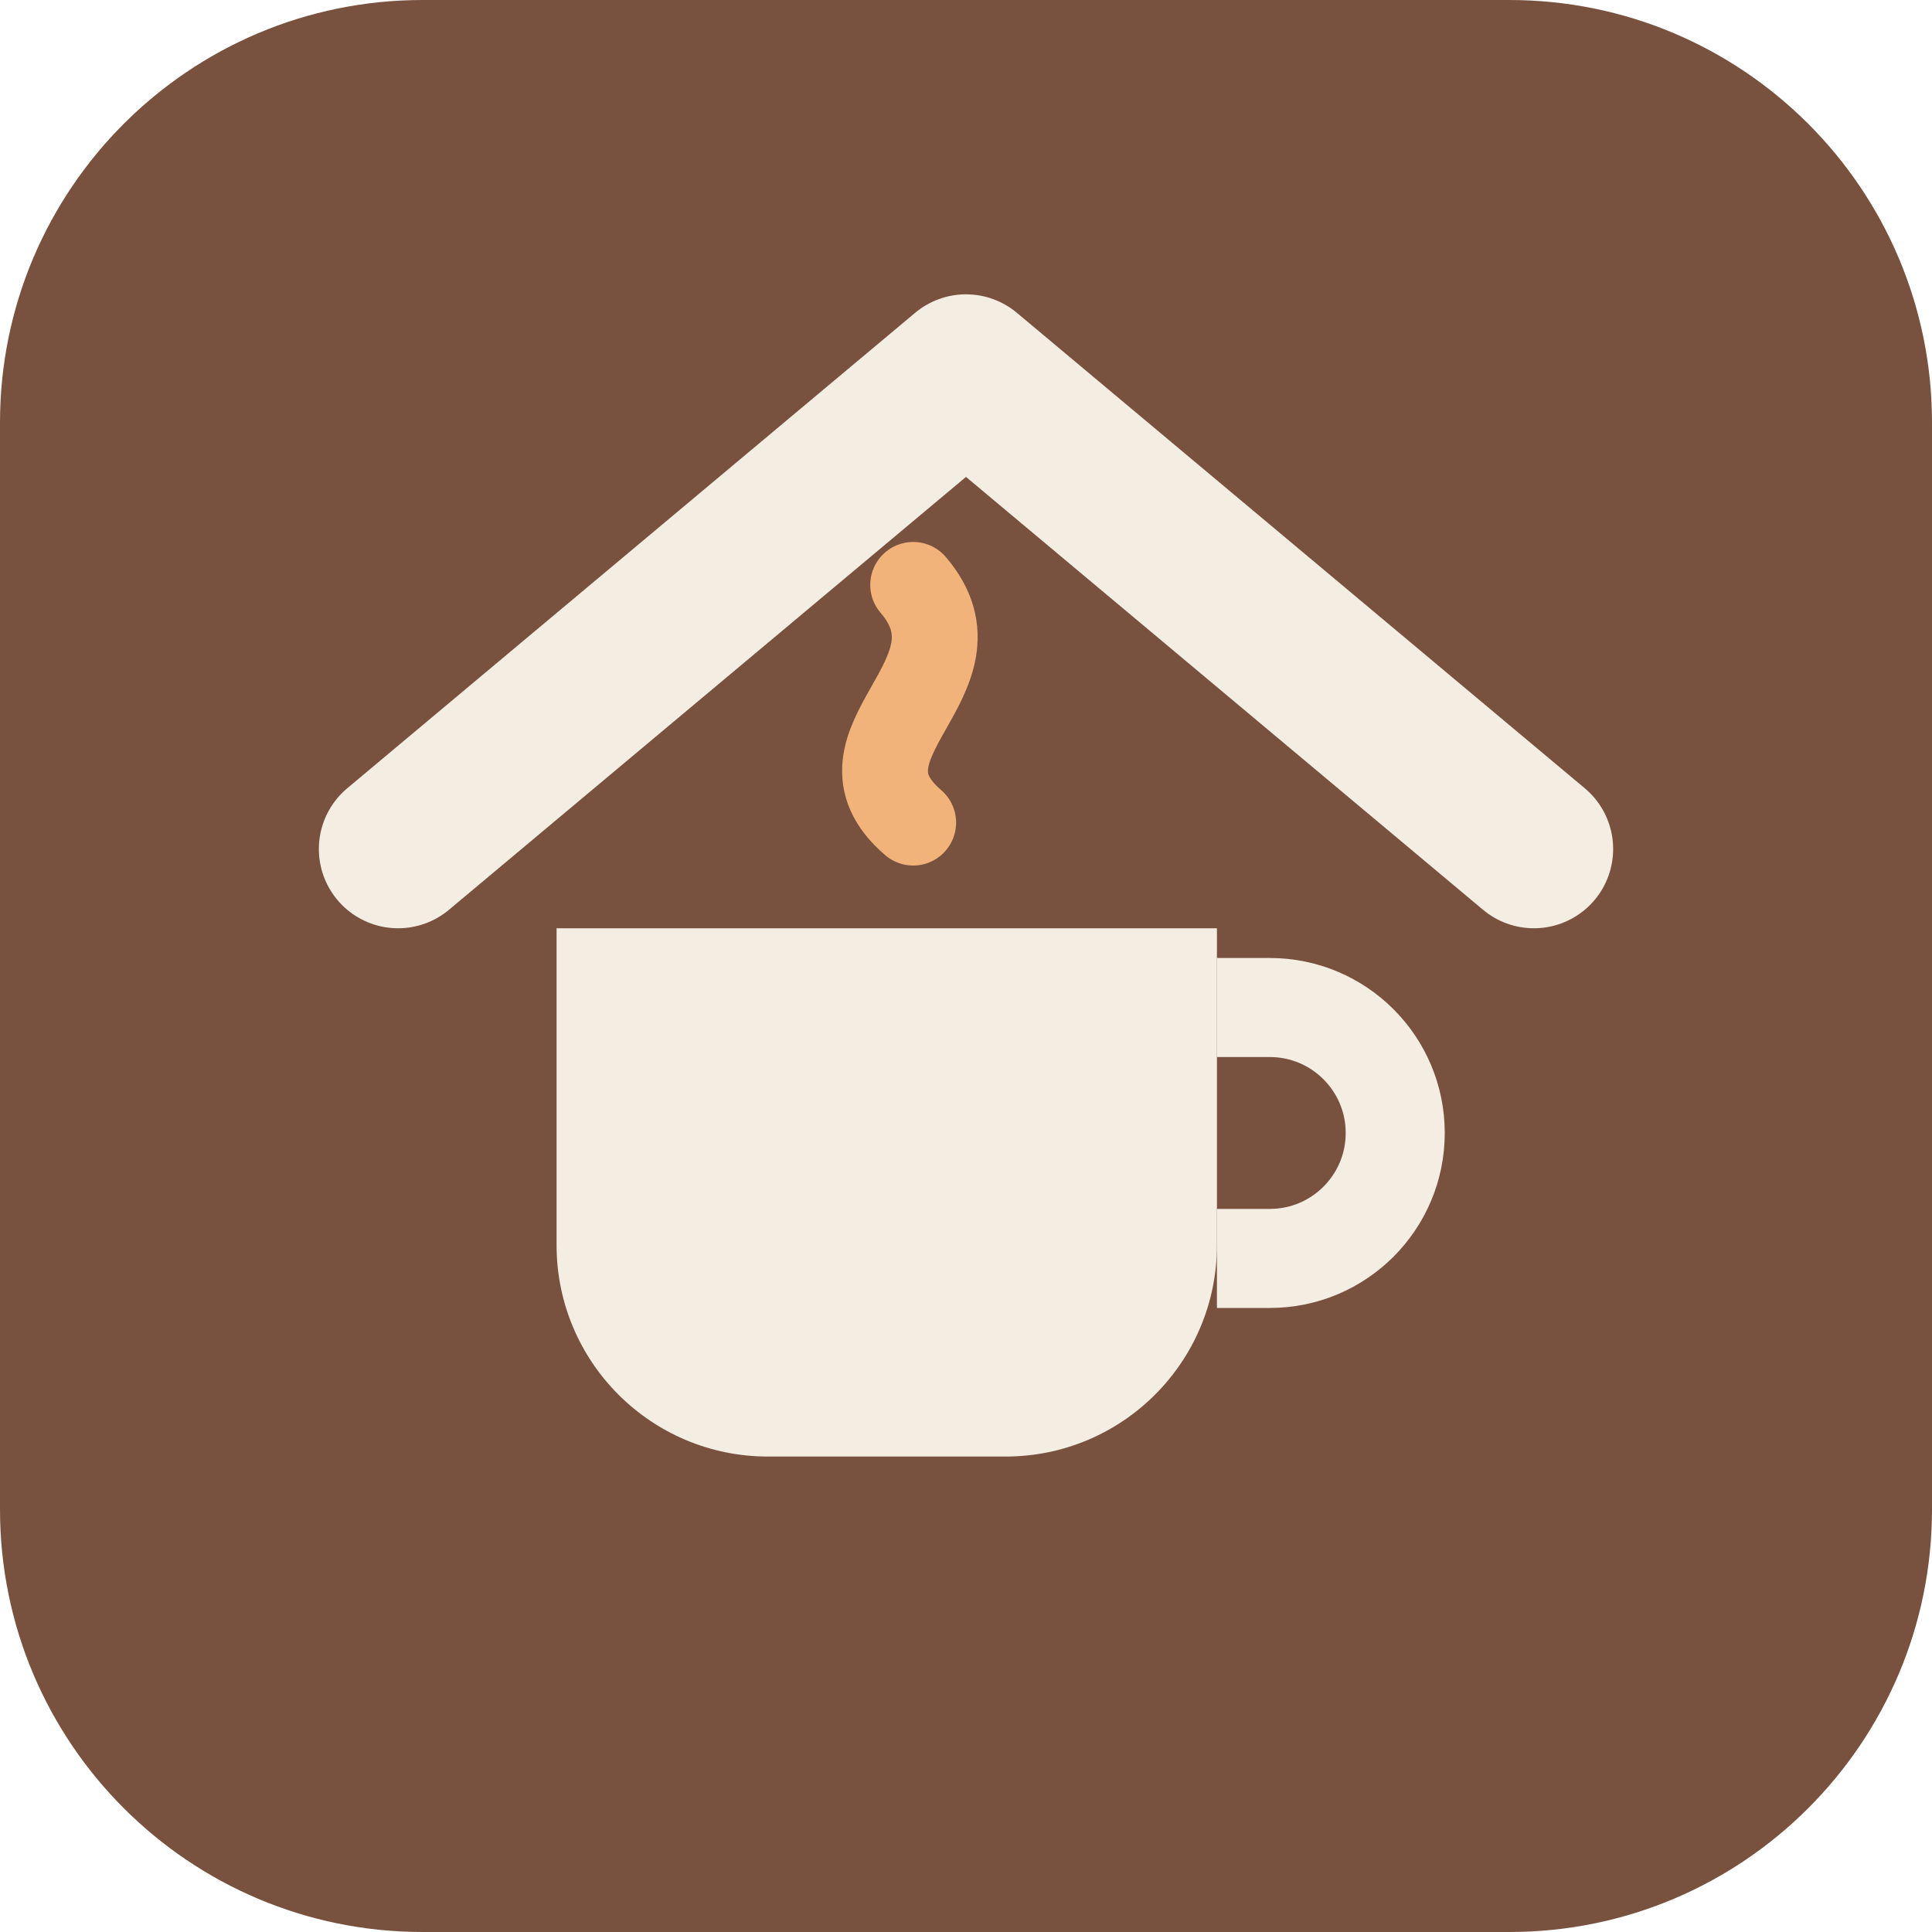
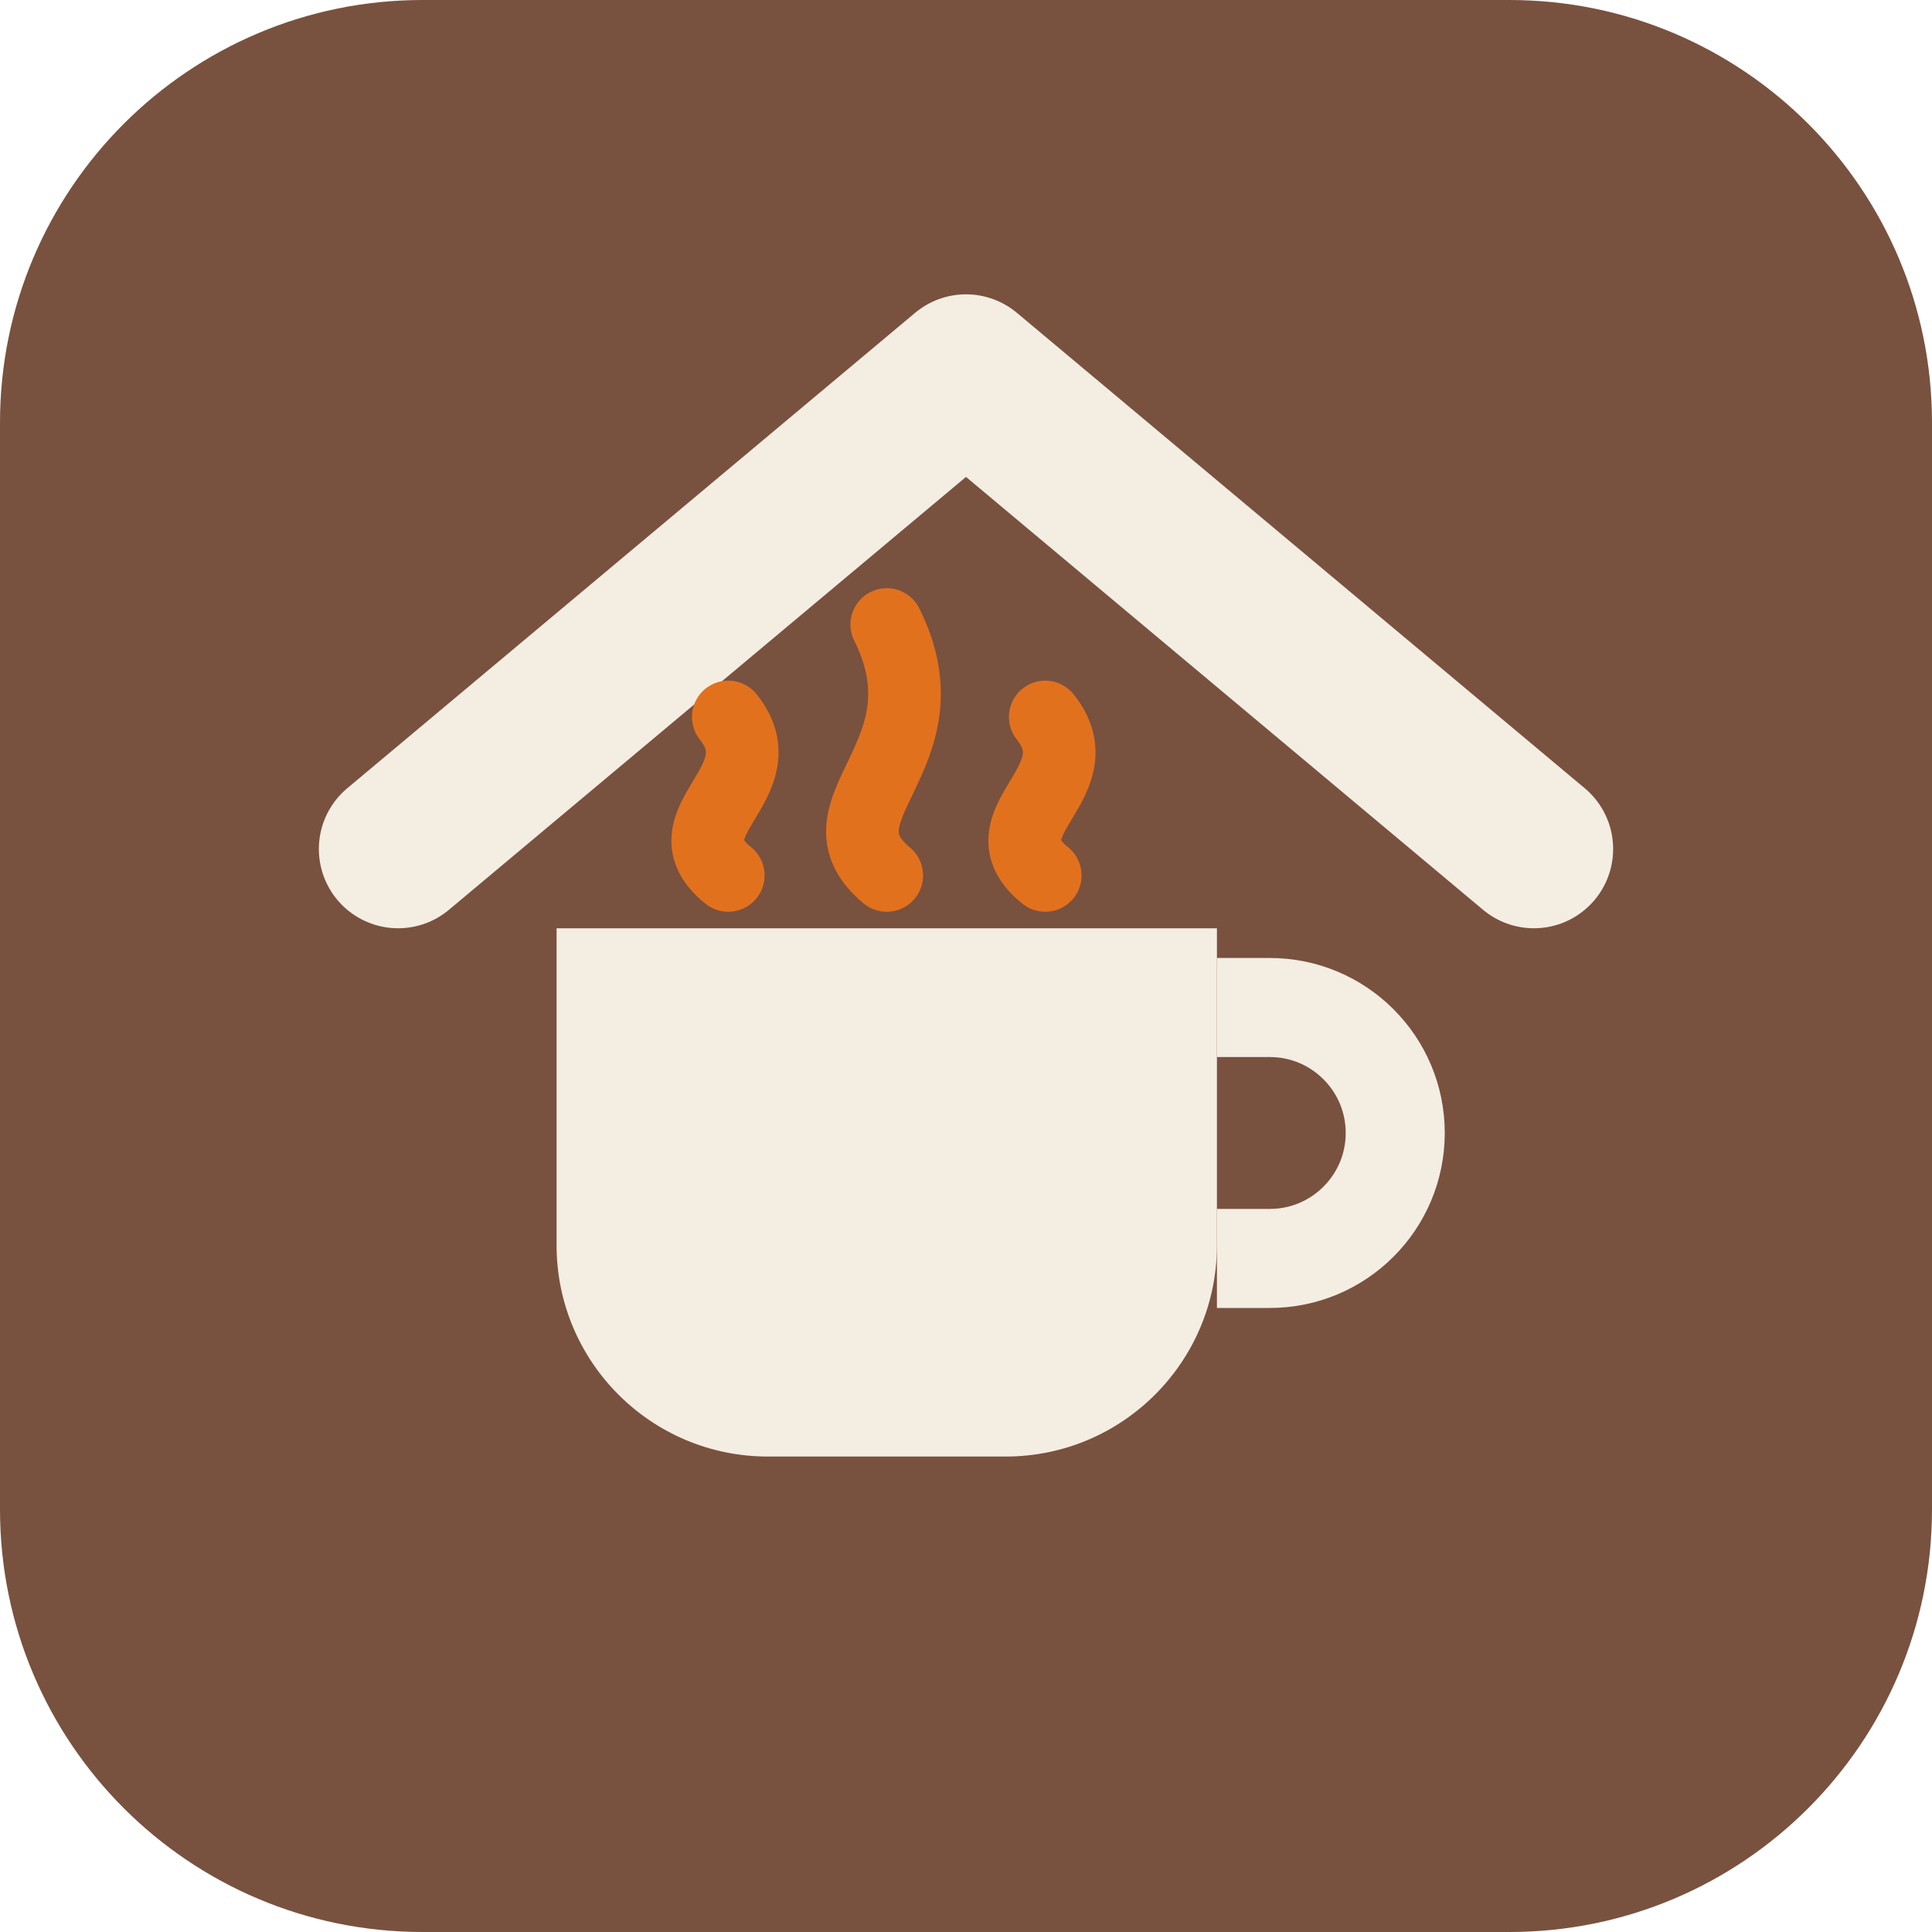
<svg xmlns="http://www.w3.org/2000/svg" viewBox="0 0 512 512" width="512" height="512">
  <rect width="512" height="512" rx="112" fill="#79513F" />
  <g transform="translate(46 36) scale(3.5)">
    <path d="M17 54 L60 18 L103 54" fill="none" stroke="#F4EDE2" stroke-width="12" stroke-linecap="round" stroke-linejoin="round" />
-     <path d="M56 52 c-7 -6 6 -11 0 -18" fill="none" stroke="#F2B37A" stroke-width="6.5" stroke-linecap="round" />
+     <path d="M42 56 c-5 -4 4 -7 0 -12" fill="none" stroke="#E2711D" stroke-width="5.5" stroke-linecap="round" />
+     <path d="M54 56 c-6 -5 5 -9 0 -19" fill="none" stroke="#E2711D" stroke-width="5.5" stroke-linecap="round" />
+     <path d="M66 56 c-5 -4 4 -7 0 -12" fill="none" stroke="#E2711D" stroke-width="5.5" stroke-linecap="round" />
    <path d="M29 60 H79 V84 a16 16 0 0 1 -16 16 H45 a16 16 0 0 1 -16 -16 Z" fill="#F4EDE2" />
    <path d="M79 66 h4 a9.5 9.5 0 0 1 0 19 h-4" fill="none" stroke="#F4EDE2" stroke-width="7.5" />
  </g>
</svg>
